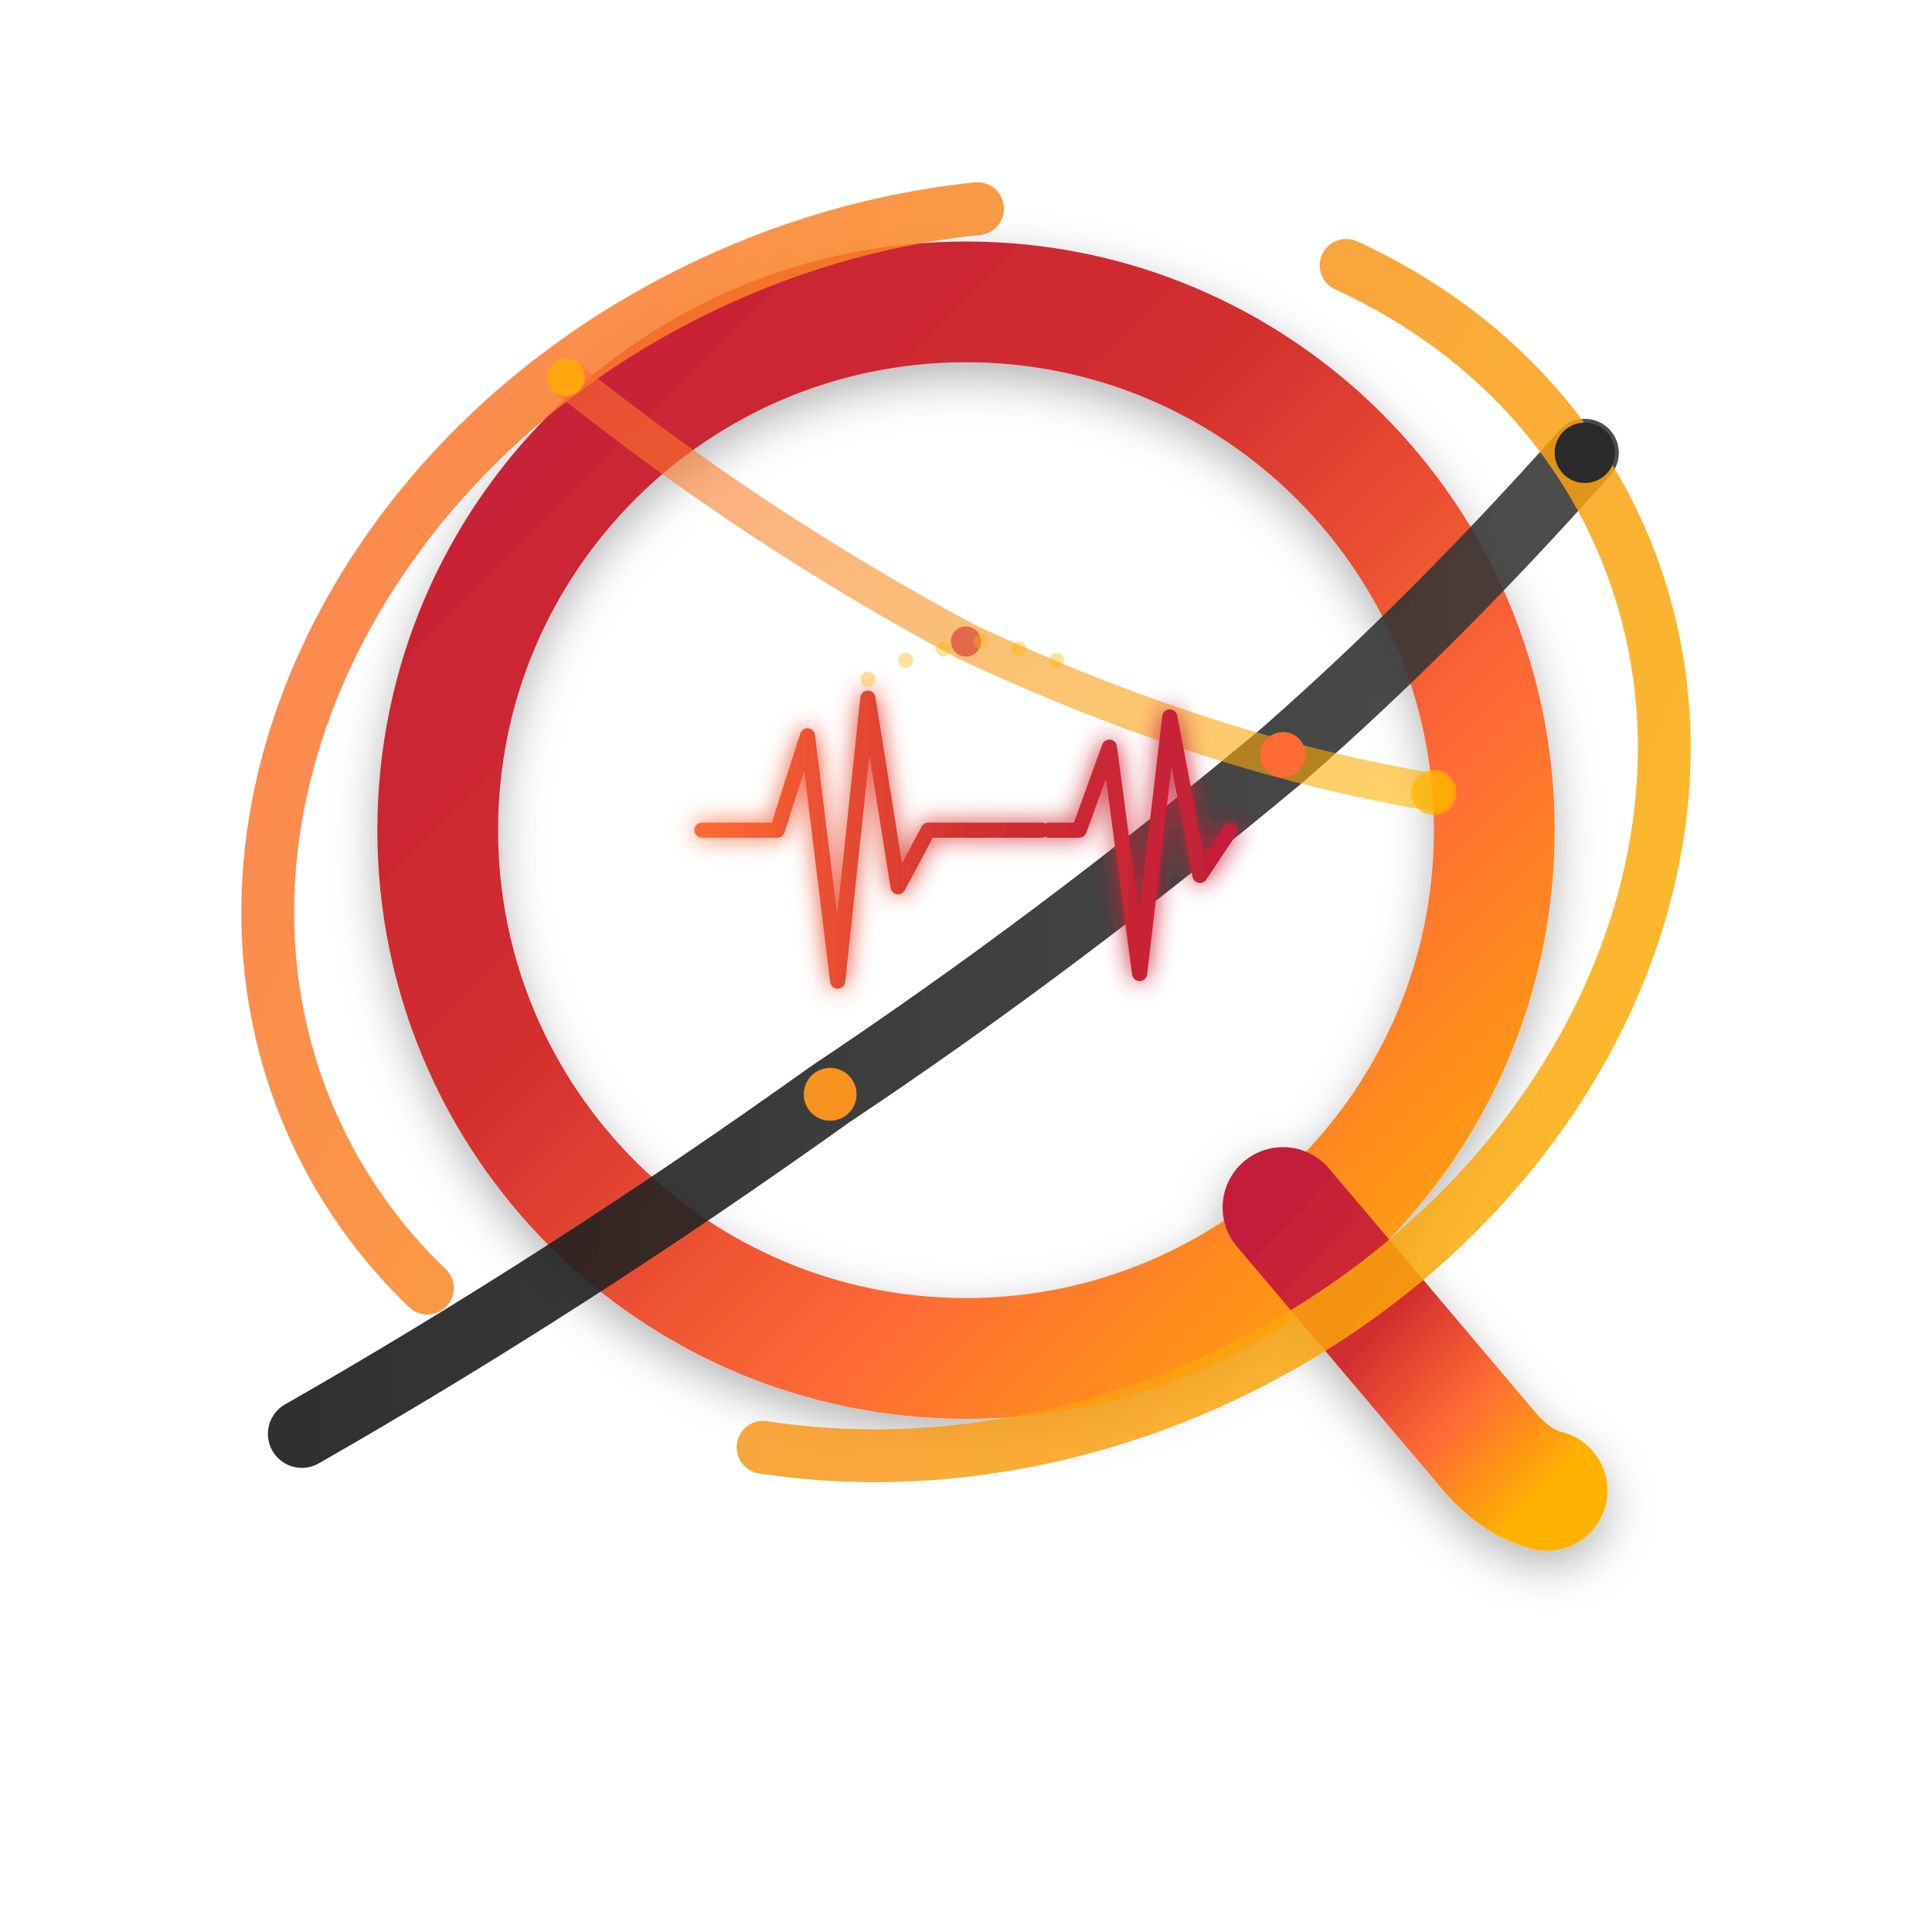
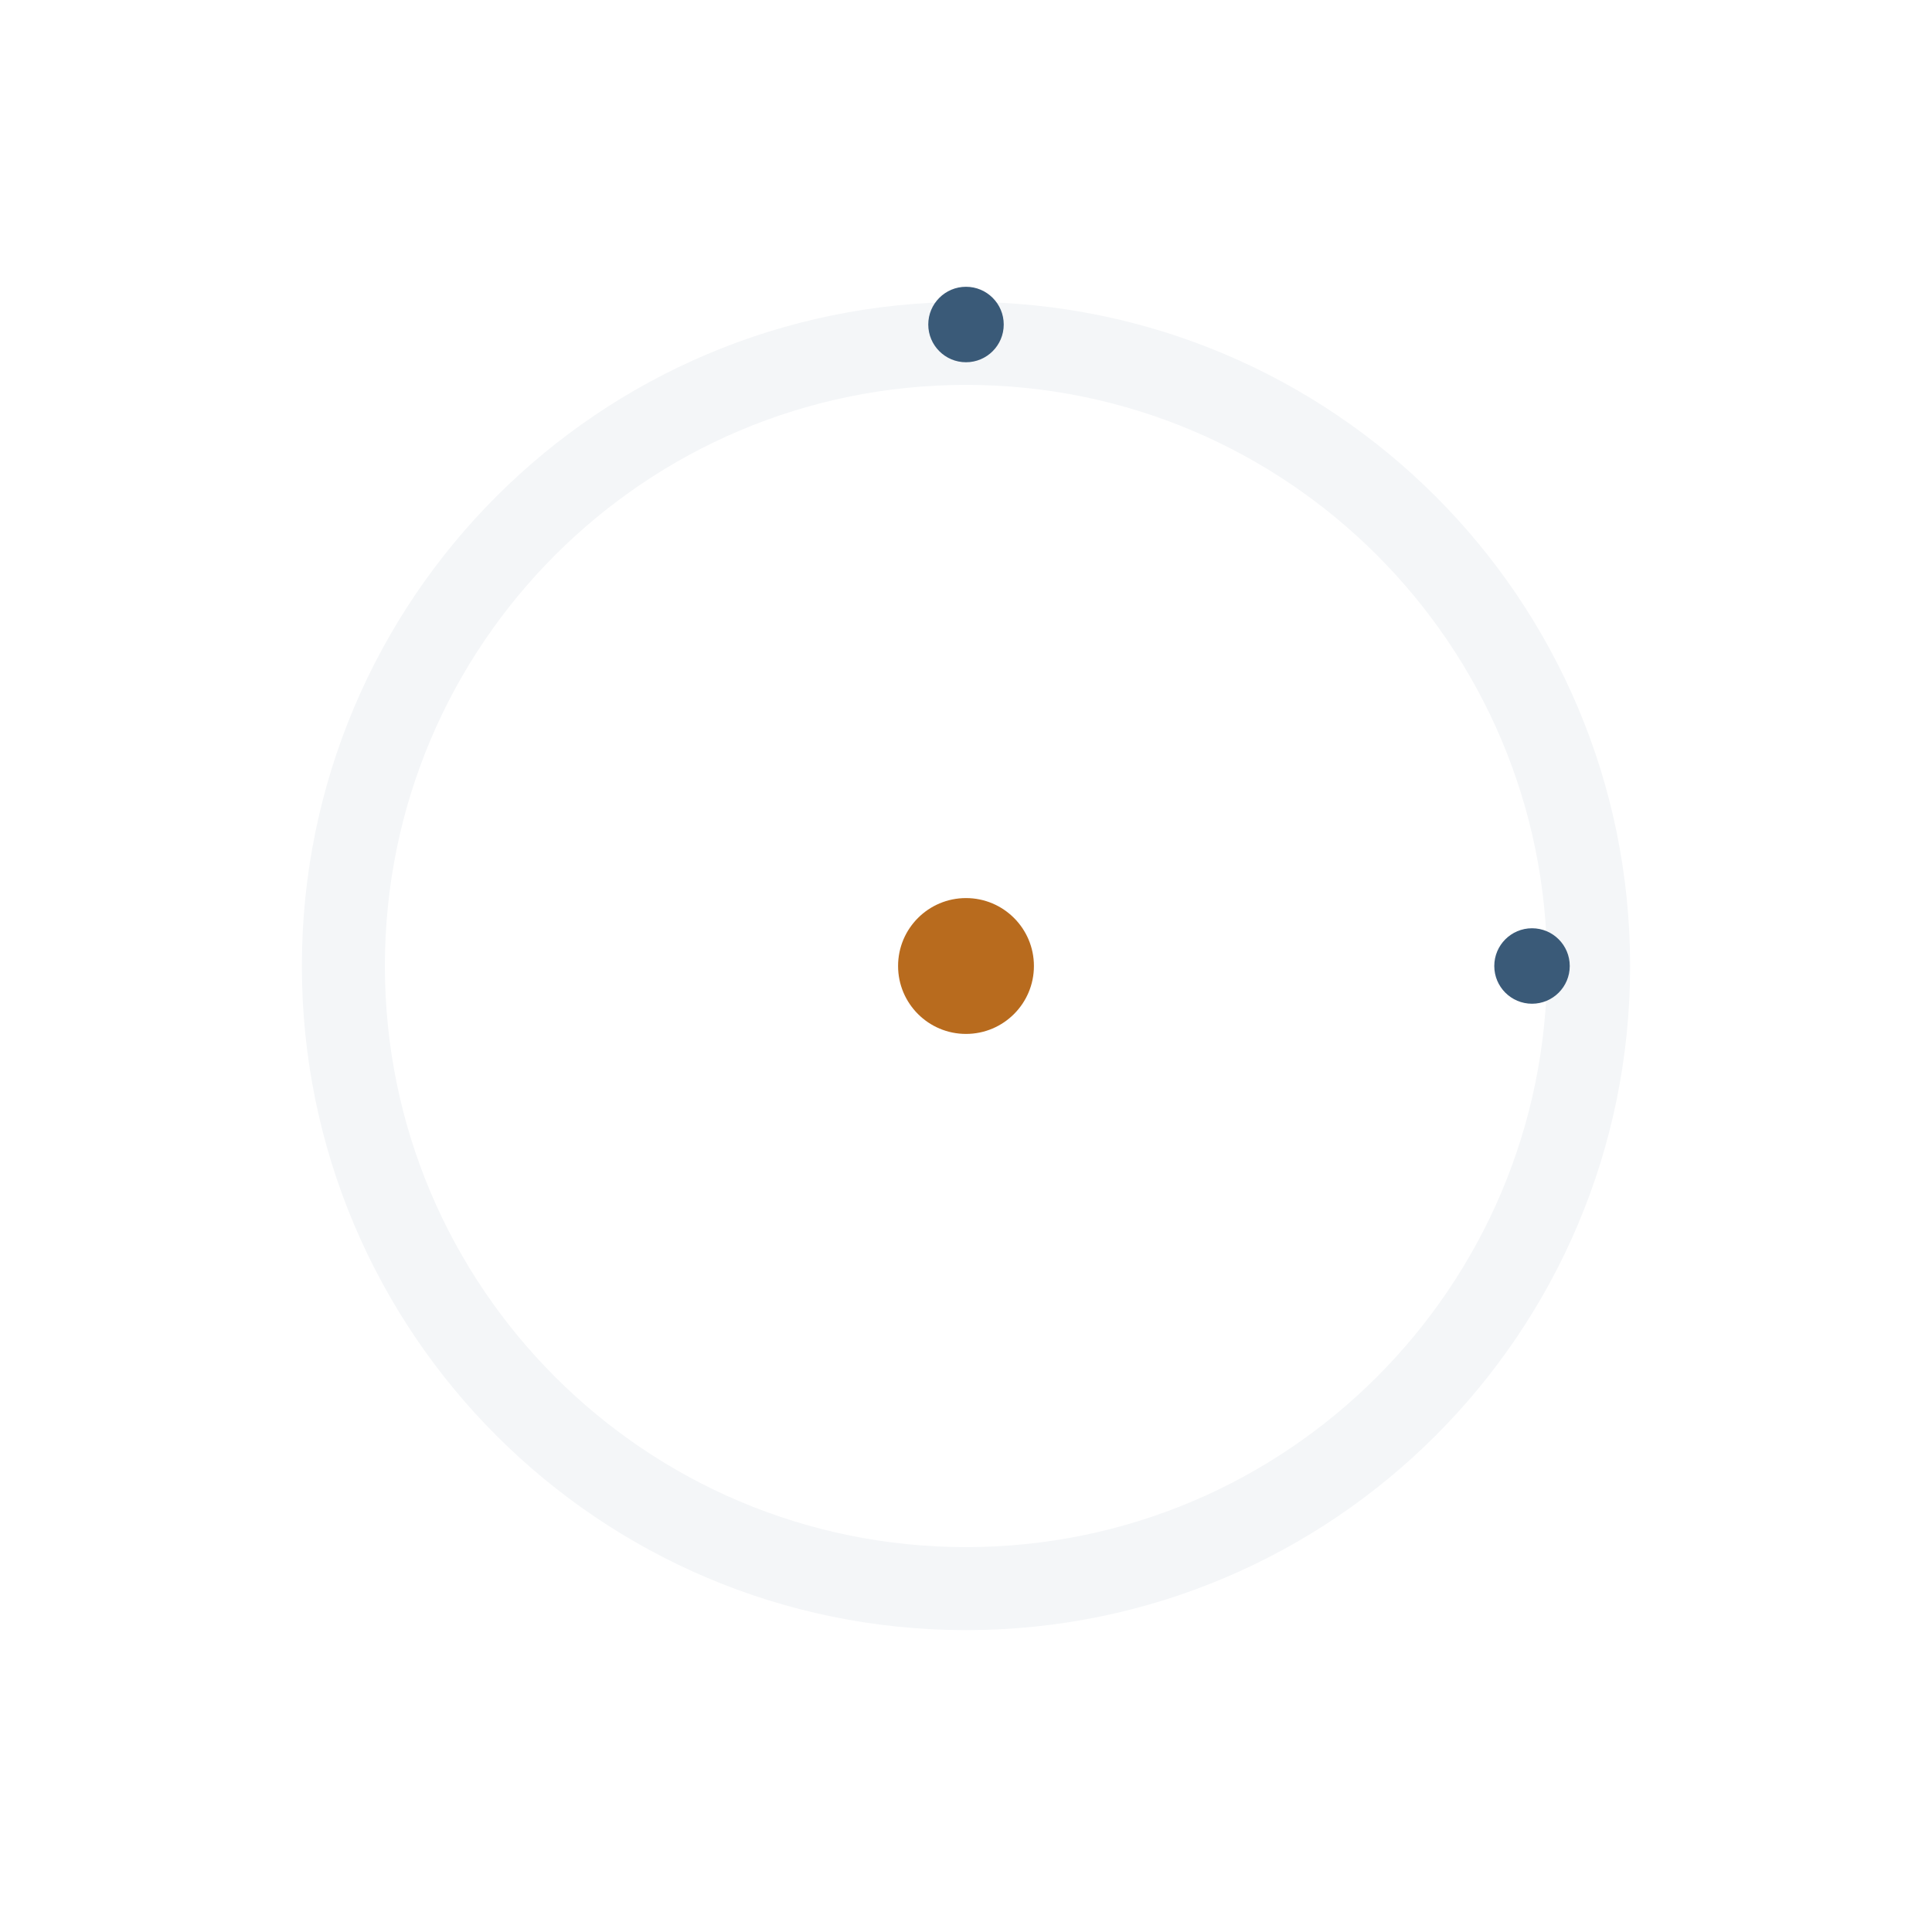
<svg xmlns="http://www.w3.org/2000/svg" width="512" height="512" viewBox="0 0 512 512" fill="none">
-   <defs>
-     <linearGradient id="qGradMain" x1="0%" y1="0%" x2="100%" y2="100%">
-       <stop offset="0%" style="stop-color:#C41E3A;stop-opacity:1" />
-       <stop offset="40%" style="stop-color:#D32F2F;stop-opacity:1" />
-       <stop offset="70%" style="stop-color:#FF6B35;stop-opacity:1" />
-       <stop offset="100%" style="stop-color:#FFB300;stop-opacity:1" />
-     </linearGradient>
-     <linearGradient id="orbit1Grad" x1="0%" y1="0%" x2="100%" y2="0%">
-       <stop offset="0%" style="stop-color:#1a1a1a;stop-opacity:1" />
-       <stop offset="100%" style="stop-color:#3a3a3a;stop-opacity:1" />
-     </linearGradient>
-     <linearGradient id="orbit2Grad" x1="0%" y1="0%" x2="100%" y2="100%">
-       <stop offset="0%" style="stop-color:#FF6B35;stop-opacity:1" />
-       <stop offset="50%" style="stop-color:#F7931E;stop-opacity:1" />
-       <stop offset="100%" style="stop-color:#FFB300;stop-opacity:1" />
-     </linearGradient>
-     <linearGradient id="ekgGrad" x1="0%" y1="0%" x2="100%" y2="0%">
-       <stop offset="0%" style="stop-color:#FF6B35;stop-opacity:1" />
-       <stop offset="50%" style="stop-color:#D32F2F;stop-opacity:1" />
-       <stop offset="100%" style="stop-color:#C41E3A;stop-opacity:1" />
-     </linearGradient>
-     <filter id="glow">
-       <feGaussianBlur stdDeviation="3" result="coloredBlur" />
-       <feMerge>
-         <feMergeNode in="coloredBlur" />
-         <feMergeNode in="SourceGraphic" />
-       </feMerge>
-     </filter>
-     <filter id="shadow">
-       <feDropShadow dx="0" dy="4" stdDeviation="6" flood-opacity="0.3" />
-     </filter>
-   </defs>
-   <g filter="url(#shadow)">
-     <path d="M 256 80 A 140 140 0 1 1 256 360 A 140 140 0 1 1 256 80 Z" stroke="url(#qGradMain)" stroke-width="32" fill="none" stroke-linecap="round" />
-     <path d="M 340 320 L 395 385 Q 402 393 410 395" stroke="url(#qGradMain)" stroke-width="32" stroke-linecap="round" fill="none" />
-   </g>
-   <path d="M 80 380 Q 150 340 220 290 Q 280 250 340 200 Q 380 165 420 120" stroke="url(#orbit1Grad)" stroke-width="18" fill="none" stroke-linecap="round" opacity="0.9" />
-   <ellipse cx="256" cy="220" rx="190" ry="160" stroke="url(#orbit2Grad)" stroke-width="14" fill="none" opacity="0.85" transform="rotate(-25 256 220)" stroke-linecap="round" stroke-dasharray="400 100" />
-   <path d="M 150 100 Q 200 140 256 170 Q 320 200 380 210" stroke="url(#orbit2Grad)" stroke-width="10" fill="none" stroke-linecap="round" opacity="0.6" />
-   <g transform="translate(256, 220)">
-     <path d="M -70 0 L -50 0 L -42 -25 L -34 40 L -26 -35 L -18 15 L -10 0 L 20 0 M 22 0 L 30 0 L 38 -22 L 46 38 L 54 -30 L 62 12 L 70 0" stroke="url(#ekgGrad)" stroke-width="4" fill="none" stroke-linecap="round" stroke-linejoin="round" filter="url(#glow)" />
-   </g>
-   <circle cx="420" cy="120" r="8" fill="#2a2a2a" />
-   <circle cx="340" cy="200" r="6" fill="#FF6B35" />
-   <circle cx="220" cy="290" r="7" fill="#F7931E" />
-   <circle cx="150" cy="100" r="5" fill="#FFB300" opacity="0.8" />
-   <circle cx="380" cy="210" r="6" fill="#FFB300" opacity="0.7" />
-   <circle cx="256" cy="170" r="4" fill="#D32F2F" opacity="0.6" />
-   <g opacity="0.4">
-     <circle cx="230" cy="180" r="2" fill="#FFB300" />
-     <circle cx="240" cy="175" r="2" fill="#FFB300" />
-     <circle cx="250" cy="172" r="2" fill="#FFB300" />
-     <circle cx="260" cy="170" r="2" fill="#FFB300" />
-     <circle cx="270" cy="172" r="2" fill="#FFB300" />
-     <circle cx="280" cy="175" r="2" fill="#FFB300" />
-   </g>
+   <circle cx="256" cy="256" r="165" stroke="#F4F6F8" stroke-width="22" />
+   <circle cx="256" cy="256" r="18" fill="#B86B1E" />
+   <circle cx="256" cy="86" r="10" fill="#3A5A78" />
+   <circle cx="406" cy="256" r="10" fill="#3A5A78" />
</svg>
